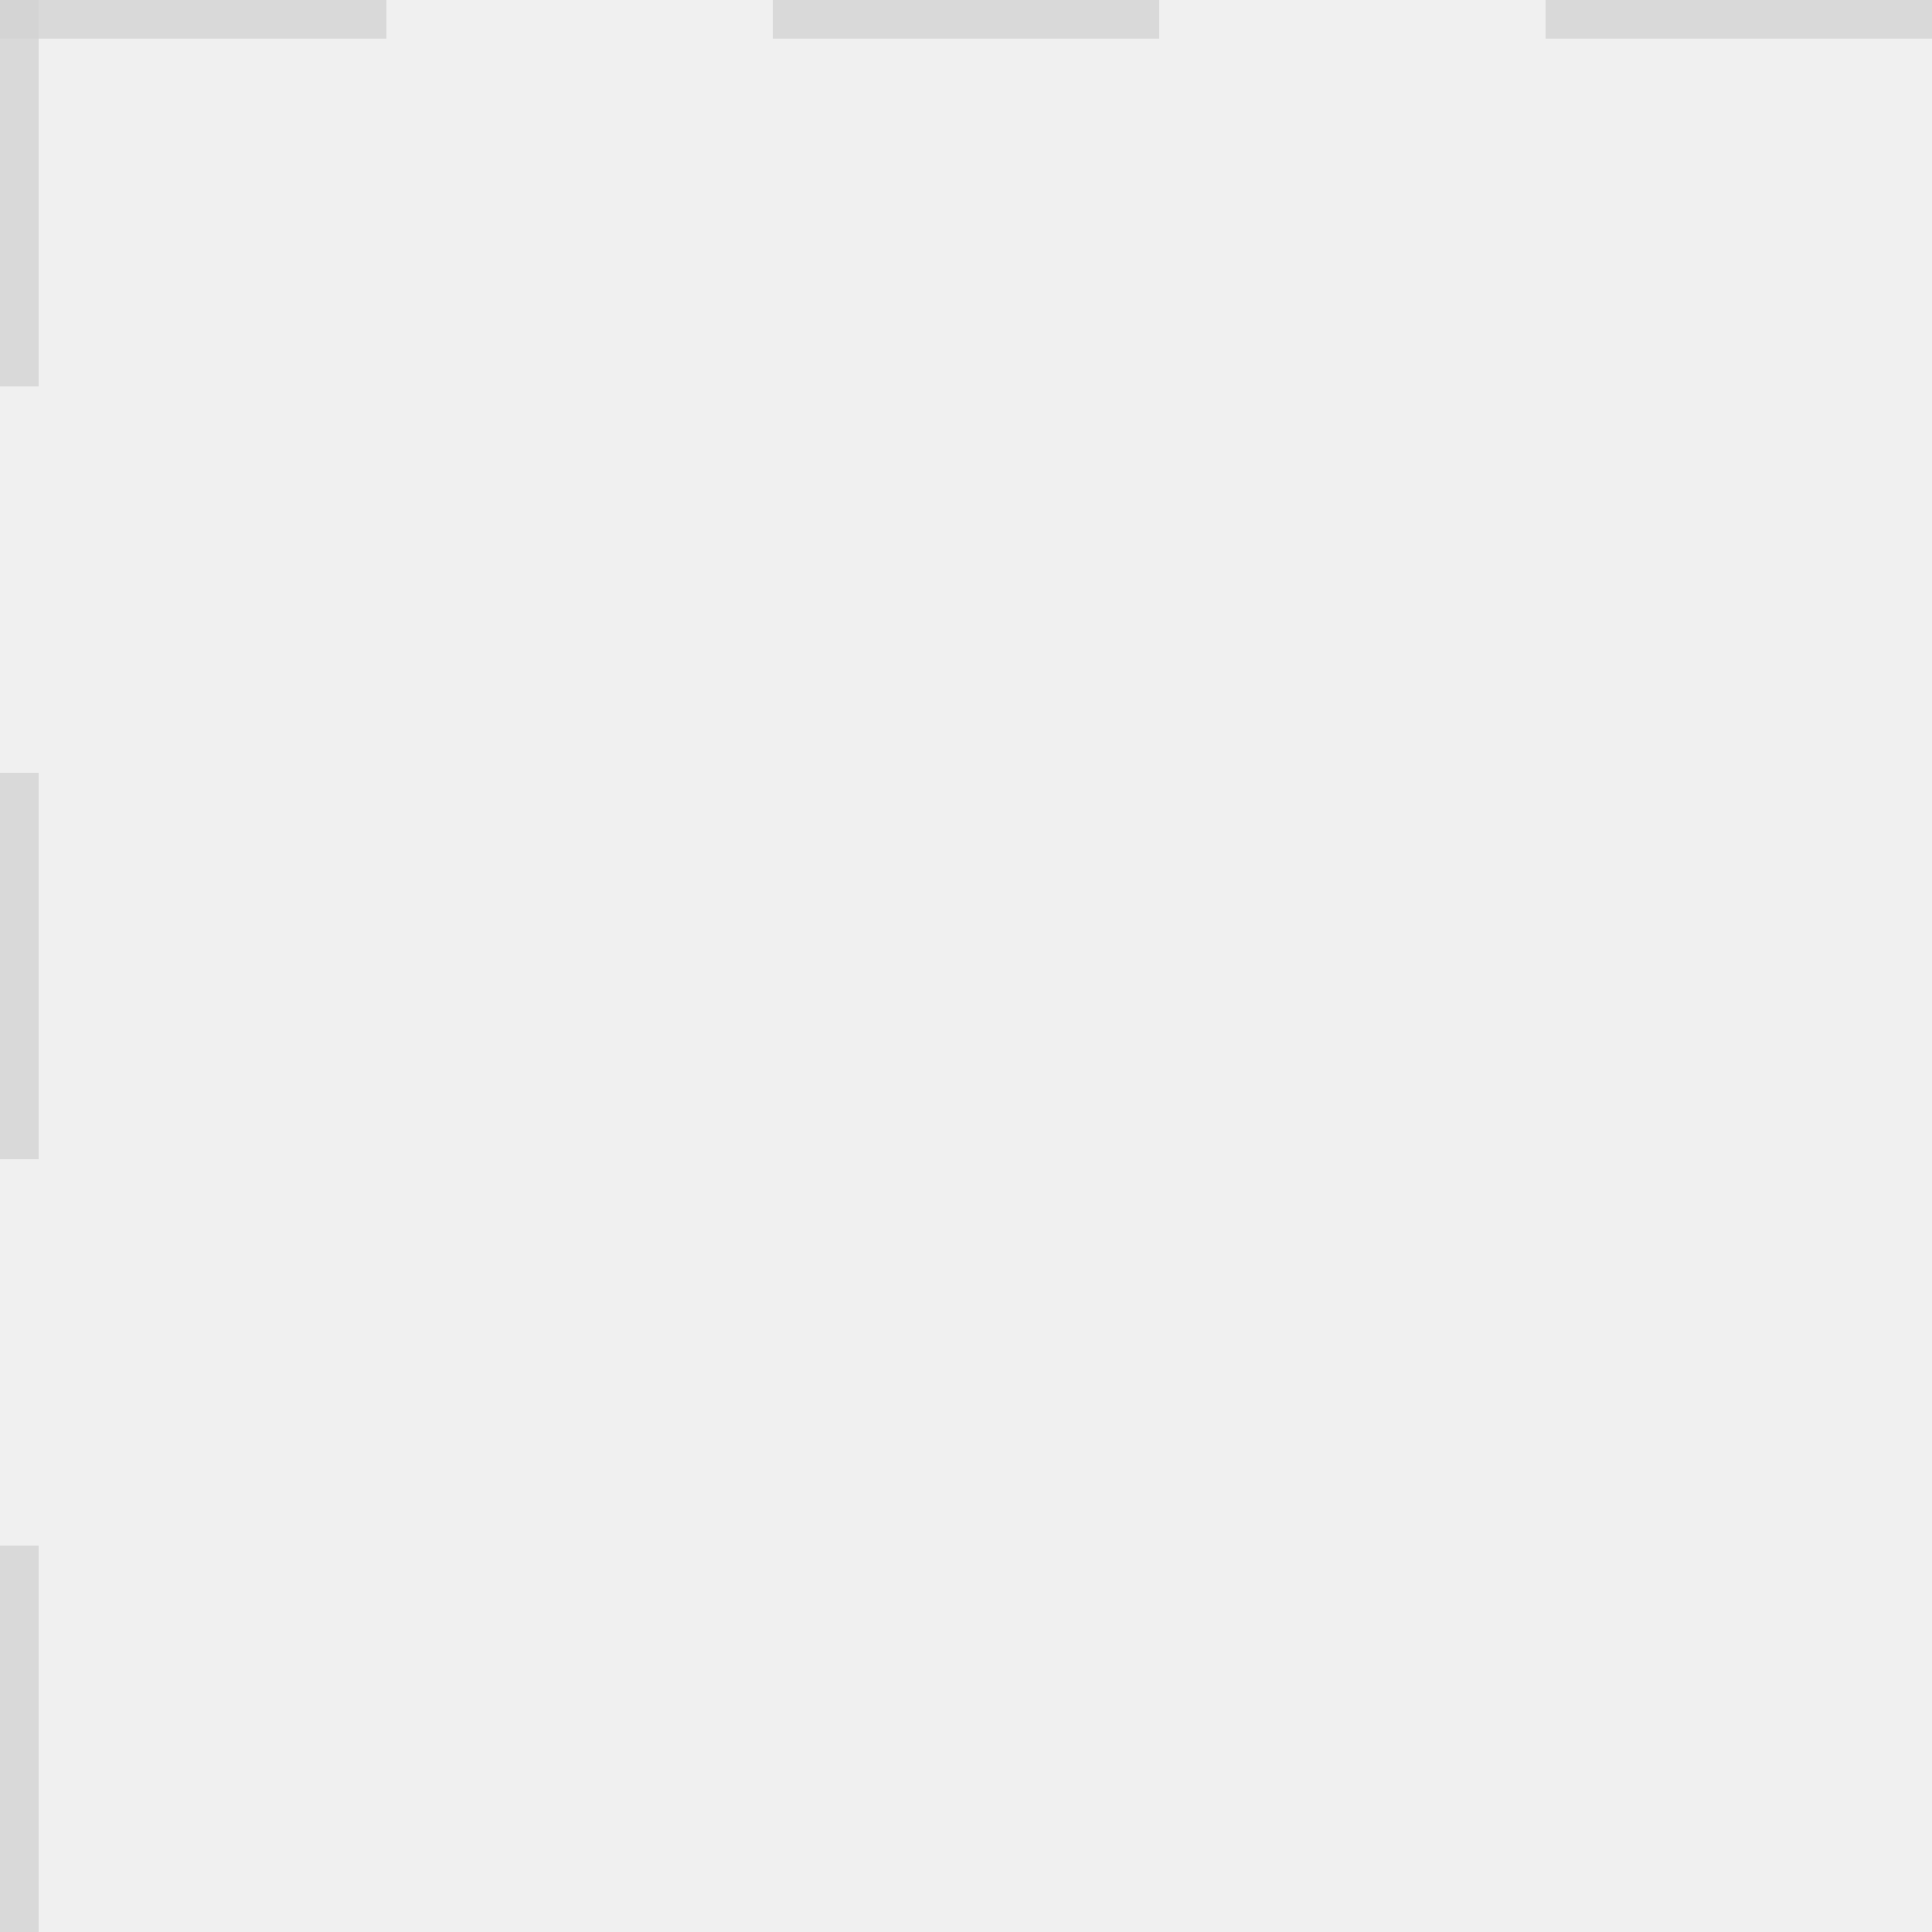
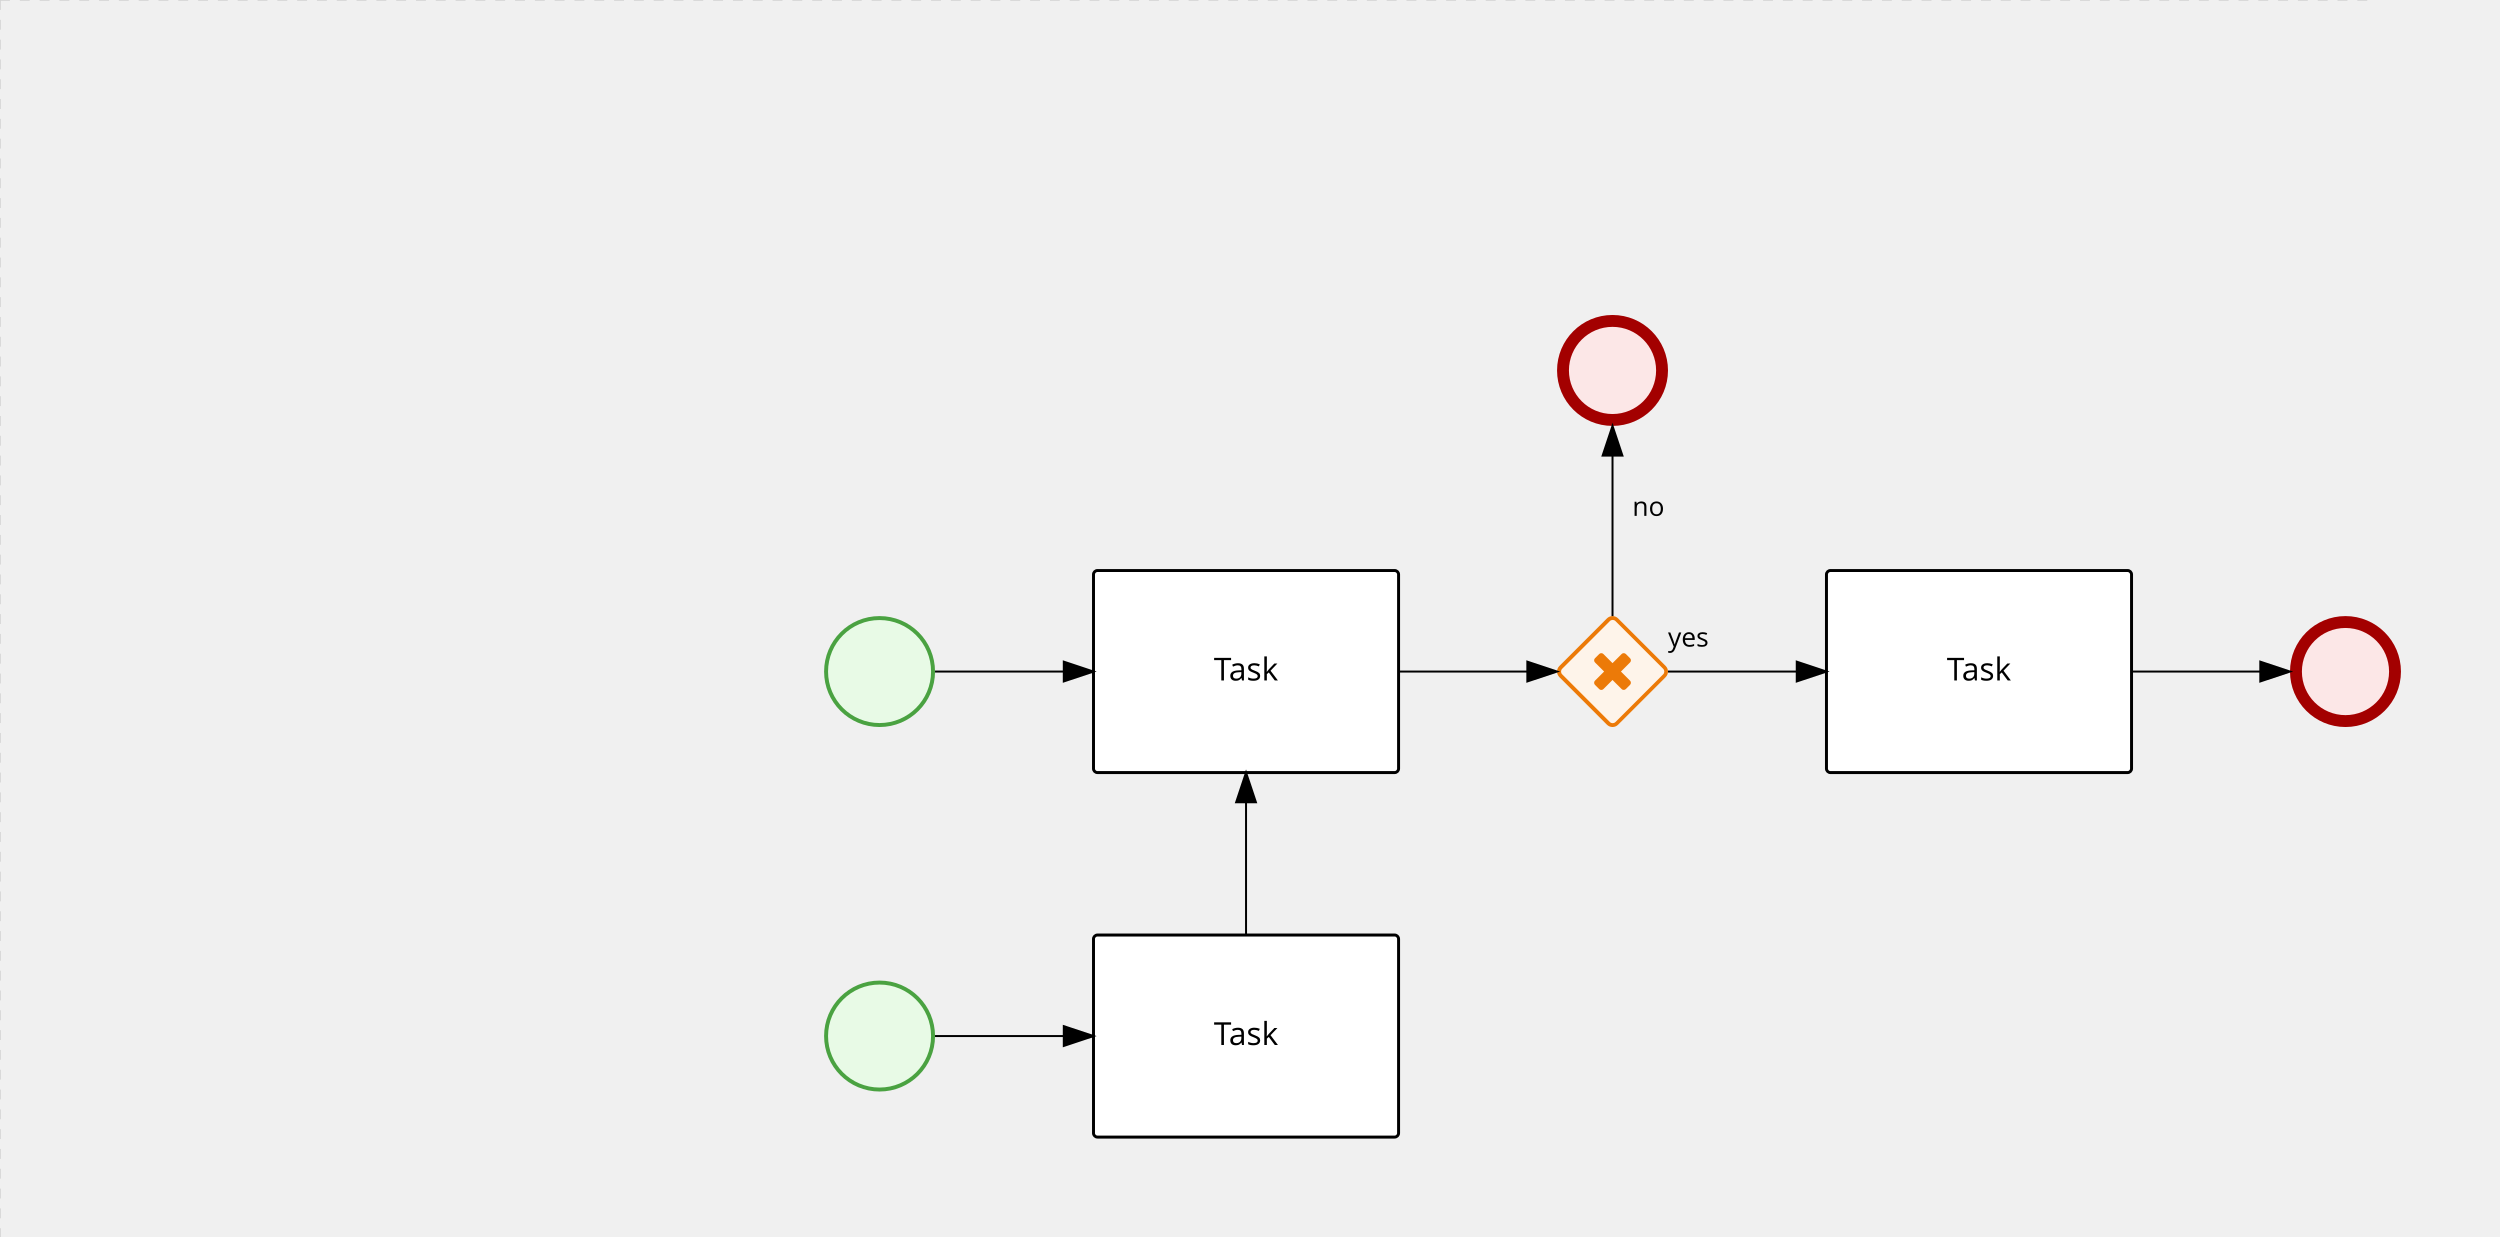
- <svg xmlns="http://www.w3.org/2000/svg" version="1.1" width="25" height="25" viewBox="0 0 25 25">
+ <svg xmlns="http://www.w3.org/2000/svg" version="1.1" width="1262" height="624" viewBox="0 0 1262 624">
  <defs />
  <g transform="matrix(1,0,0,1,0,0)">
    <g>
      <g>
        <g>
          <path fill="none" stroke="#d3d3d3" paint-order="fill stroke markers" d=" M 0 0 L 1200 0" stroke-miterlimit="10" stroke-opacity="0.8" stroke-dasharray="5" />
        </g>
        <g>
          <path fill="none" stroke="#d3d3d3" paint-order="fill stroke markers" d=" M 0 0 L 0 800" stroke-miterlimit="10" stroke-opacity="0.8" stroke-dasharray="5" />
        </g>
      </g>
+       <g id="_53F75002-9A89-4E7A-BF5F-EA12F9602473" bpmn2nodeid="_53F75002-9A89-4E7A-BF5F-EA12F9602473" transform="matrix(1,0,0,1,416,311)">
+         <g>
+           <path fill="none" stroke="none" />
+         </g>
+         <g transform="matrix(0.125,0,0,0.125,0,0)">
+           <g transform="matrix(1,0,0,1,0,0)">
+             <path fill="#e8fae6" stroke="none" id="_53F75002-9A89-4E7A-BF5F-EA12F9602473?shapeType=BACKGROUND" paint-order="stroke fill markers" d=" M 0 0 M 444 224 C 444 263.9 434.2 300.8 414.4 334.5 C 394.7 368.2 368 394.9 334.4 414.5 C 300.8 434.1 263.9 444 224 444 C 184.1 444 147.2 434.2 113.5 414.4 C 79.8 394.7 53.1 368 33.5 334.4 C 13.9 300.8 4 263.9 4 224 C 4 184.1 13.8 147.2 33.6 113.5 C 53.4 79.8 80.1 53.1 113.6 33.5 C 147.1 13.9 184.1 4 224 4 C 263.9 4 300.8 13.8 334.5 33.6 C 368.2 53.4 394.9 80.1 414.5 113.6 C 434.1 147.1 444 184.1 444 224 Z" />
+           </g>
+           <g>
+             <g transform="matrix(1,0,0,1,0,0)">
+               <g transform="matrix(1,0,0,1,0,0)">
+                 <path fill="rgb(74,162,65)" stroke="none" id="_53F75002-9A89-4E7A-BF5F-EA12F9602473?shapeType=BORDER&amp;renderType=FILL" paint-order="stroke fill markers" d=" M 0 0 M 224 0 C 100.3 0 0 100.3 0 224 C 0 347.7 100.3 448 224 448 C 347.7 448 448 347.7 448 224 C 448 100.3 347.7 0 224 0 Z M 0 0 M 224 432 C 109.1 432 16 338.9 16 224 C 16 109.1 109.1 16 224 16 C 338.9 16 432 109.1 432 224 C 432 338.9 338.9 432 224 432 Z" />
+               </g>
+             </g>
+           </g>
+         </g>
+         <g transform="matrix(1,0,0,1,28,61)" />
+       </g>
+       <g id="_372CD910-8288-4151-9D33-9DDD79E1E44F" bpmn2nodeid="_372CD910-8288-4151-9D33-9DDD79E1E44F" transform="matrix(1,0,0,1,416,495)">
+         <g>
+           <path fill="none" stroke="none" />
+         </g>
+         <g transform="matrix(0.125,0,0,0.125,0,0)">
+           <g transform="matrix(1,0,0,1,0,0)">
+             <path fill="#e8fae6" stroke="none" id="_372CD910-8288-4151-9D33-9DDD79E1E44F?shapeType=BACKGROUND" paint-order="stroke fill markers" d=" M 0 0 M 444 224 C 444 263.9 434.2 300.8 414.4 334.5 C 394.7 368.2 368 394.9 334.4 414.5 C 300.8 434.1 263.9 444 224 444 C 184.1 444 147.2 434.2 113.5 414.4 C 79.8 394.7 53.1 368 33.5 334.4 C 13.9 300.8 4 263.9 4 224 C 4 184.1 13.8 147.2 33.6 113.5 C 53.4 79.8 80.1 53.1 113.6 33.5 C 147.1 13.9 184.1 4 224 4 C 263.9 4 300.8 13.8 334.5 33.6 C 368.2 53.4 394.9 80.1 414.5 113.6 C 434.1 147.1 444 184.1 444 224 Z" />
+           </g>
+           <g>
+             <g transform="matrix(1,0,0,1,0,0)">
+               <g transform="matrix(1,0,0,1,0,0)">
+                 <path fill="rgb(74,162,65)" stroke="none" id="_372CD910-8288-4151-9D33-9DDD79E1E44F?shapeType=BORDER&amp;renderType=FILL" paint-order="stroke fill markers" d=" M 0 0 M 224 0 C 100.3 0 0 100.3 0 224 C 0 347.7 100.3 448 224 448 C 347.7 448 448 347.7 448 224 C 448 100.3 347.7 0 224 0 Z M 0 0 M 224 432 C 109.1 432 16 338.9 16 224 C 16 109.1 109.1 16 224 16 C 338.9 16 432 109.1 432 224 C 432 338.9 338.9 432 224 432 Z" />
+               </g>
+             </g>
+           </g>
+         </g>
+         <g transform="matrix(1,0,0,1,28,61)" />
+       </g>
+       <g id="_2C8A0ACC-24B7-4592-9356-14BC21922B43" bpmn2nodeid="_2C8A0ACC-24B7-4592-9356-14BC21922B43" transform="matrix(1,0,0,1,552,288)">
+         <g>
+           <path fill="none" stroke="none" />
+         </g>
+         <g transform="matrix(1,0,0,1,0,0)">
+           <path fill="#ffffff" stroke="none" id="_2C8A0ACC-24B7-4592-9356-14BC21922B43?shapeType=BACKGROUND" paint-order="stroke fill markers" d=" M 2 0 L 152 0 L 152 0 A 2 2 0 0 1 154 2 L 154 100 L 154 100 A 2 2 0 0 1 152 102 L 2 102 L 2 102 A 2 2 0 0 1 0 100 L 0 2 L 0 2 A 2 2 0 0 1 2 0 Z" />
+         </g>
+         <g transform="matrix(1,0,0,1,0,0)">
+           <path fill="none" stroke="rgb(0,0,0)" id="_2C8A0ACC-24B7-4592-9356-14BC21922B43?shapeType=BORDER&amp;renderType=STROKE" paint-order="fill stroke markers" d=" M 2 0 L 152 0 L 152 0 A 2 2 0 0 1 154 2 L 154 100 L 154 100 A 2 2 0 0 1 152 102 L 2 102 L 2 102 A 2 2 0 0 1 0 100 L 0 2 L 0 2 A 2 2 0 0 1 2 0 Z" stroke-miterlimit="10" stroke-width="1.5" stroke-dasharray="" />
+         </g>
+         <g transform="matrix(1,0,0,1,60.75,43.5)">
+           <text fill="#000000" stroke="none" font-family="Open Sans" font-size="12pt" font-style="normal" font-weight="normal" text-decoration="normal" x="16.25" y="12" text-anchor="middle" dominant-baseline="alphabetic">Task</text>
+         </g>
+       </g>
+       <g id="_79A5E5AF-0D4C-4A93-909F-D9B598D02E67" bpmn2nodeid="_79A5E5AF-0D4C-4A93-909F-D9B598D02E67" transform="matrix(1,0,0,1,552,472)">
+         <g>
+           <path fill="none" stroke="none" />
+         </g>
+         <g transform="matrix(1,0,0,1,0,0)">
+           <path fill="#ffffff" stroke="none" id="_79A5E5AF-0D4C-4A93-909F-D9B598D02E67?shapeType=BACKGROUND" paint-order="stroke fill markers" d=" M 2 0 L 152 0 L 152 0 A 2 2 0 0 1 154 2 L 154 100 L 154 100 A 2 2 0 0 1 152 102 L 2 102 L 2 102 A 2 2 0 0 1 0 100 L 0 2 L 0 2 A 2 2 0 0 1 2 0 Z" />
+         </g>
+         <g transform="matrix(1,0,0,1,0,0)">
+           <path fill="none" stroke="rgb(0,0,0)" id="_79A5E5AF-0D4C-4A93-909F-D9B598D02E67?shapeType=BORDER&amp;renderType=STROKE" paint-order="fill stroke markers" d=" M 2 0 L 152 0 L 152 0 A 2 2 0 0 1 154 2 L 154 100 L 154 100 A 2 2 0 0 1 152 102 L 2 102 L 2 102 A 2 2 0 0 1 0 100 L 0 2 L 0 2 A 2 2 0 0 1 2 0 Z" stroke-miterlimit="10" stroke-width="1.5" stroke-dasharray="" />
+         </g>
+         <g transform="matrix(1,0,0,1,60.75,43.5)">
+           <text fill="#000000" stroke="none" font-family="Open Sans" font-size="12pt" font-style="normal" font-weight="normal" text-decoration="normal" x="16.25" y="12" text-anchor="middle" dominant-baseline="alphabetic">Task</text>
+         </g>
+       </g>
+       <g id="_001AD979-D789-40A2-AAA0-BC831FAE1196" bpmn2nodeid="_001AD979-D789-40A2-AAA0-BC831FAE1196" transform="matrix(1,0,0,1,786,311)">
+         <g>
+           <path fill="none" stroke="none" />
+         </g>
+         <g transform="matrix(0.125,0,0,0.125,0,0)">
+           <g transform="matrix(1,0,0,1,0,0)">
+             <path fill="#fef4ea" stroke="none" id="_001AD979-D789-40A2-AAA0-BC831FAE1196?shapeType=BACKGROUND" paint-order="stroke fill markers" d=" M 0 0 M 224.4 4.3 C 216.4 4.3 208.4 7.3 202.3 13.4 L 13.5 202.2 C 1.3 214.4 1.3 234.2 13.5 246.4 L 202.2 435.1 C 208.3 441.2 216.4 444.2 224.3 444.2 C 232.2 444.2 240.3 441.2 246.4 435.1 L 435.1 246.4 C 447.3 234.2 447.3 214.4 435.1 202.2 L 246.5 13.4 C 240.4 7.3 232.4 4.3 224.4 4.3 L 224.4 4.3 Z" />
+           </g>
+           <g>
+             <g transform="matrix(1,0,0,1,0,0)">
+               <g transform="matrix(1,0,0,1,0,0)">
+                 <path fill="rgb(236,122,8)" stroke="none" id="_001AD979-D789-40A2-AAA0-BC831FAE1196?shapeType=BORDER&amp;renderType=FILL" paint-order="stroke fill markers" d=" M 0 0 M 20.8 212.7 L 213.3 20.2 C 219.6 13.9 229.7 13.9 235.9 20.2 L 428.4 212.7 C 434.7 219 434.7 229.1 428.4 235.3 L 235.9 427.8 C 229.6 434.1 219.5 434.1 213.3 427.8 L 20.8 235.3 C 14.5 229.1 14.5 218.9 20.8 212.7 L 20.8 212.7 Z M 0 0 M 0 224 C 0 232.1 3.1 240.3 9.3 246.5 L 201.5 438.7 C 213.9 451.1 234.1 451.1 246.5 438.7 L 438.7 246.5 C 444.9 240.3 448 232.1 448 224 C 448 215.9 444.9 207.7 438.7 201.5 L 246.5 9.3 C 234.1 -3.1 213.9 -3.1 201.5 9.3 L 9.3 201.5 C 3.1 207.7 0 215.9 0 224 L 0 224 Z" />
+               </g>
+             </g>
+           </g>
+           <g>
+             <g transform="matrix(1,0,0,1,0,0)">
+               <g transform="matrix(1,0,0,1,0,0)">
+                 <path fill="#ec7a08" stroke="none" id="_001AD979-D789-40A2-AAA0-BC831FAE1196_exclusive" paint-order="stroke fill markers" d=" M 0 0 M 298.2 269.2 C 298.2 272.6 297.1 275.3 294.7 277.7 L 277.7 294.7 C 275.3 297.1 272.6 298.2 269.2 298.2 C 265.8 298.2 263.1 297.1 260.7 294.7 L 224 258 L 187.2 294.8 C 184.8 297.2 182.1 298.3 178.7 298.3 C 175.3 298.3 172.6 297.2 170.2 294.8 L 153.2 277.8 C 150.8 275.4 149.7 272.7 149.7 269.3 C 149.7 265.9 150.8 263.2 153.2 260.8 L 190 224 L 153.2 187.2 C 150.8 184.8 149.7 182 149.7 178.7 C 149.7 175.3 150.8 172.5 153.2 170.2 L 170.2 153.2 C 172.6 150.8 175.3 149.7 178.7 149.7 C 182.1 149.7 184.8 150.8 187.2 153.2 L 224 190 L 260.8 153.2 C 263.2 150.8 265.9 149.7 269.3 149.7 C 272.7 149.7 275.4 150.8 277.8 153.2 L 294.8 170.2 C 297.2 172.5 298.3 175.3 298.3 178.7 C 298.3 182 297.2 184.8 294.8 187.2 L 258 224 L 294.8 260.8 C 297.1 263.1 298.2 265.9 298.2 269.2 Z" />
+               </g>
+             </g>
+           </g>
+         </g>
+         <g transform="matrix(1,0,0,1,28,61)" />
+       </g>
+       <g id="_CF85BABD-05C4-44A7-9ABF-D470CAF2242E" bpmn2nodeid="_CF85BABD-05C4-44A7-9ABF-D470CAF2242E" transform="matrix(1,0,0,1,922,288)">
+         <g>
+           <path fill="none" stroke="none" />
+         </g>
+         <g transform="matrix(1,0,0,1,0,0)">
+           <path fill="#ffffff" stroke="none" id="_CF85BABD-05C4-44A7-9ABF-D470CAF2242E?shapeType=BACKGROUND" paint-order="stroke fill markers" d=" M 2 0 L 152 0 L 152 0 A 2 2 0 0 1 154 2 L 154 100 L 154 100 A 2 2 0 0 1 152 102 L 2 102 L 2 102 A 2 2 0 0 1 0 100 L 0 2 L 0 2 A 2 2 0 0 1 2 0 Z" />
+         </g>
+         <g transform="matrix(1,0,0,1,0,0)">
+           <path fill="none" stroke="rgb(0,0,0)" id="_CF85BABD-05C4-44A7-9ABF-D470CAF2242E?shapeType=BORDER&amp;renderType=STROKE" paint-order="fill stroke markers" d=" M 2 0 L 152 0 L 152 0 A 2 2 0 0 1 154 2 L 154 100 L 154 100 A 2 2 0 0 1 152 102 L 2 102 L 2 102 A 2 2 0 0 1 0 100 L 0 2 L 0 2 A 2 2 0 0 1 2 0 Z" stroke-miterlimit="10" stroke-width="1.5" stroke-dasharray="" />
+         </g>
+         <g transform="matrix(1,0,0,1,60.75,43.5)">
+           <text fill="#000000" stroke="none" font-family="Open Sans" font-size="12pt" font-style="normal" font-weight="normal" text-decoration="normal" x="16.25" y="12" text-anchor="middle" dominant-baseline="alphabetic">Task</text>
+         </g>
+       </g>
+       <g id="_47713473-4038-471C-81BF-6C183EEF3CF3" bpmn2nodeid="_47713473-4038-471C-81BF-6C183EEF3CF3" transform="matrix(1,0,0,1,1156,311)">
+         <g>
+           <path fill="none" stroke="none" />
+         </g>
+         <g transform="matrix(0.125,0,0,0.125,0,0)">
+           <g transform="matrix(1,0,0,1,0,0)">
+             <path fill="#fce7e7" stroke="none" id="_47713473-4038-471C-81BF-6C183EEF3CF3?shapeType=BACKGROUND" paint-order="stroke fill markers" d=" M 0 0 M 444 224 C 444 263.9 434.2 300.8 414.4 334.5 C 394.7 368.2 368 394.9 334.4 414.5 C 300.8 434.1 263.9 444 224 444 C 184.1 444 147.2 434.2 113.5 414.4 C 79.8 394.7 53.1 368 33.5 334.4 C 13.9 300.8 4 263.9 4 224 C 4 184.1 13.8 147.2 33.6 113.5 C 53.4 79.8 80.1 53.1 113.6 33.5 C 147.1 13.9 184.1 4 224 4 C 263.9 4 300.8 13.8 334.5 33.6 C 368.2 53.4 394.9 80.1 414.5 113.6 C 434.1 147.1 444 184.1 444 224 Z" />
+           </g>
+           <g>
+             <g transform="matrix(1,0,0,1,0,0)">
+               <g transform="matrix(1,0,0,1,0,0)">
+                 <path fill="rgb(163,0,0)" stroke="none" id="_47713473-4038-471C-81BF-6C183EEF3CF3?shapeType=BORDER&amp;renderType=FILL" paint-order="stroke fill markers" d=" M 0 0 M 224 0 C 100.3 0 0 100.3 0 224 C 0 347.7 100.3 448 224 448 C 347.7 448 448 347.7 448 224 C 448 100.3 347.7 0 224 0 Z M 0 0 M 224 400 C 126.8 400 48 321.2 48 224 C 48 126.8 126.8 48 224 48 C 321.2 48 400 126.8 400 224 C 400 321.2 321.2 400 224 400 Z" />
+               </g>
+             </g>
+           </g>
+         </g>
+         <g transform="matrix(1,0,0,1,28,61)" />
+       </g>
+       <g id="_586C152E-E1A6-40BB-BC1A-C578F31CB5C8" bpmn2nodeid="_586C152E-E1A6-40BB-BC1A-C578F31CB5C8" transform="matrix(1,0,0,1,0,0)">
+         <g>
+           <path fill="none" stroke="rgb(0,0,0)" paint-order="fill stroke markers" d=" M 472 339 L 537 339" stroke-miterlimit="10" stroke-dasharray="" />
+         </g>
+         <g transform="matrix(1,0,0,1,472,339)" />
+         <g transform="matrix(6.123233995736766e-17,1,-1,6.123233995736766e-17,552,334)">
+           <path fill="rgb(0,0,0)" stroke="rgb(0,0,0)" paint-order="fill stroke markers" d=" M 10 15 L 0 15 L 5 0 Z" stroke-miterlimit="10" stroke-dasharray="" />
+         </g>
+         <g transform="matrix(1,0,0,1,472,329)" />
+       </g>
+       <g id="_E2A4281D-9487-495C-BB72-D7C083245048" bpmn2nodeid="_E2A4281D-9487-495C-BB72-D7C083245048" transform="matrix(1,0,0,1,0,0)">
+         <g>
+           <path fill="none" stroke="rgb(0,0,0)" paint-order="fill stroke markers" d=" M 472 523 L 537 523" stroke-miterlimit="10" stroke-dasharray="" />
+         </g>
+         <g transform="matrix(1,0,0,1,472,523)" />
+         <g transform="matrix(6.123233995736766e-17,1,-1,6.123233995736766e-17,552,518)">
+           <path fill="rgb(0,0,0)" stroke="rgb(0,0,0)" paint-order="fill stroke markers" d=" M 10 15 L 0 15 L 5 0 Z" stroke-miterlimit="10" stroke-dasharray="" />
+         </g>
+         <g transform="matrix(1,0,0,1,472,513)" />
+       </g>
+       <g id="_A04516A6-E313-4F20-8921-1AFA3784771A" bpmn2nodeid="_A04516A6-E313-4F20-8921-1AFA3784771A" transform="matrix(1,0,0,1,0,0)">
+         <g>
+           <path fill="none" stroke="rgb(0,0,0)" paint-order="fill stroke markers" d=" M 629 472 L 629 405" stroke-miterlimit="10" stroke-dasharray="" />
+         </g>
+         <g transform="matrix(1,0,0,1,629,472)" />
+         <g transform="matrix(1,0,0,1,624,390)">
+           <path fill="rgb(0,0,0)" stroke="rgb(0,0,0)" paint-order="fill stroke markers" d=" M 10 15 L 0 15 L 5 0 Z" stroke-miterlimit="10" stroke-dasharray="" />
+         </g>
+         <g transform="matrix(1,0,0,1,639,431)" />
+       </g>
+       <g id="_949567C1-5282-4E91-8C76-891FC697A697" bpmn2nodeid="_949567C1-5282-4E91-8C76-891FC697A697" transform="matrix(1,0,0,1,0,0)">
+         <g>
+           <path fill="none" stroke="rgb(0,0,0)" paint-order="fill stroke markers" d=" M 706 339 L 771 339" stroke-miterlimit="10" stroke-dasharray="" />
+         </g>
+         <g transform="matrix(1,0,0,1,706,339)" />
+         <g transform="matrix(6.123233995736766e-17,1,-1,6.123233995736766e-17,786,334)">
+           <path fill="rgb(0,0,0)" stroke="rgb(0,0,0)" paint-order="fill stroke markers" d=" M 10 15 L 0 15 L 5 0 Z" stroke-miterlimit="10" stroke-dasharray="" />
+         </g>
+         <g transform="matrix(1,0,0,1,706,329)" />
+       </g>
+       <g id="_E79FD008-71D5-4460-92C0-E40548BAC16B" bpmn2nodeid="_E79FD008-71D5-4460-92C0-E40548BAC16B" transform="matrix(1,0,0,1,0,0)">
+         <g>
+           <path fill="none" stroke="rgb(0,0,0)" paint-order="fill stroke markers" d=" M 842 339 L 907 339" stroke-miterlimit="10" stroke-dasharray="" />
+         </g>
+         <g transform="matrix(1,0,0,1,842,339)" />
+         <g transform="matrix(6.123233995736766e-17,1,-1,6.123233995736766e-17,922,334)">
+           <path fill="rgb(0,0,0)" stroke="rgb(0,0,0)" paint-order="fill stroke markers" d=" M 10 15 L 0 15 L 5 0 Z" stroke-miterlimit="10" stroke-dasharray="" />
+         </g>
+         <g transform="matrix(1,0,0,1,842,316)">
+           <text fill="#000000" stroke="none" font-family="Open Sans" font-size="10pt" font-style="normal" font-weight="normal" text-decoration="normal" x="0" y="10.4" text-anchor="start" dominant-baseline="alphabetic">yes                 </text>
+         </g>
+       </g>
+       <g id="_C51E55FA-73FE-4347-B949-08E5CB8FEBC8" bpmn2nodeid="_C51E55FA-73FE-4347-B949-08E5CB8FEBC8" transform="matrix(1,0,0,1,0,0)">
+         <g>
+           <path fill="none" stroke="rgb(0,0,0)" paint-order="fill stroke markers" d=" M 1076 339 L 1141 339" stroke-miterlimit="10" stroke-dasharray="" />
+         </g>
+         <g transform="matrix(1,0,0,1,1076,339)" />
+         <g transform="matrix(6.123233995736766e-17,1,-1,6.123233995736766e-17,1156,334)">
+           <path fill="rgb(0,0,0)" stroke="rgb(0,0,0)" paint-order="fill stroke markers" d=" M 10 15 L 0 15 L 5 0 Z" stroke-miterlimit="10" stroke-dasharray="" />
+         </g>
+         <g transform="matrix(1,0,0,1,1076,329)" />
+       </g>
+       <g transform="matrix(1,0,0,1,416,311)" />
+       <g transform="matrix(1,0,0,1,416,495)" />
+       <g transform="matrix(1,0,0,1,552,288)" />
+       <g transform="matrix(1,0,0,1,552,472)" />
+       <g transform="matrix(1,0,0,1,786,311)" />
+       <g transform="matrix(1,0,0,1,922,288)" />
+       <g transform="matrix(1,0,0,1,1156,311)" />
+       <g id="_21348221-416A-4C7C-B5EB-28E5BA739D7A" bpmn2nodeid="_21348221-416A-4C7C-B5EB-28E5BA739D7A" transform="matrix(1,0,0,1,786,159)">
+         <g>
+           <path fill="none" stroke="none" />
+         </g>
+         <g transform="matrix(0.125,0,0,0.125,0,0)">
+           <g transform="matrix(1,0,0,1,0,0)">
+             <path fill="#fce7e7" stroke="none" id="_21348221-416A-4C7C-B5EB-28E5BA739D7A?shapeType=BACKGROUND" paint-order="stroke fill markers" d=" M 0 0 M 444 224 C 444 263.9 434.2 300.8 414.4 334.5 C 394.7 368.2 368 394.9 334.4 414.5 C 300.8 434.1 263.9 444 224 444 C 184.1 444 147.2 434.2 113.5 414.4 C 79.8 394.7 53.1 368 33.5 334.4 C 13.9 300.8 4 263.9 4 224 C 4 184.1 13.8 147.2 33.6 113.5 C 53.4 79.8 80.1 53.1 113.6 33.5 C 147.1 13.9 184.1 4 224 4 C 263.9 4 300.8 13.8 334.5 33.6 C 368.2 53.4 394.9 80.1 414.5 113.6 C 434.1 147.1 444 184.1 444 224 Z" />
+           </g>
+           <g>
+             <g transform="matrix(1,0,0,1,0,0)">
+               <g transform="matrix(1,0,0,1,0,0)">
+                 <path fill="rgb(163,0,0)" stroke="none" id="_21348221-416A-4C7C-B5EB-28E5BA739D7A?shapeType=BORDER&amp;renderType=FILL" paint-order="stroke fill markers" d=" M 0 0 M 224 0 C 100.3 0 0 100.3 0 224 C 0 347.7 100.3 448 224 448 C 347.7 448 448 347.7 448 224 C 448 100.3 347.7 0 224 0 Z M 0 0 M 224 400 C 126.8 400 48 321.2 48 224 C 48 126.8 126.8 48 224 48 C 321.2 48 400 126.8 400 224 C 400 321.2 321.2 400 224 400 Z" />
+               </g>
+             </g>
+           </g>
+         </g>
+         <g transform="matrix(1,0,0,1,28,61)" />
+       </g>
+       <g id="_6A39E94F-AEFF-4A1E-BCEE-04BF86A6572E" bpmn2nodeid="_6A39E94F-AEFF-4A1E-BCEE-04BF86A6572E" transform="matrix(1,0,0,1,0,0)">
+         <g>
+           <path fill="none" stroke="rgb(0,0,0)" paint-order="fill stroke markers" d=" M 814 311 L 814 230" stroke-miterlimit="10" stroke-dasharray="" />
+         </g>
+         <g transform="matrix(1,0,0,1,814,311)" />
+         <g transform="matrix(1,0,0,1,809,215)">
+           <path fill="rgb(0,0,0)" stroke="rgb(0,0,0)" paint-order="fill stroke markers" d=" M 10 15 L 0 15 L 5 0 Z" stroke-miterlimit="10" stroke-dasharray="" />
+         </g>
+         <g transform="matrix(1,0,0,1,824,250)">
+           <text fill="#000000" stroke="none" font-family="Open Sans" font-size="10pt" font-style="normal" font-weight="normal" text-decoration="normal" x="0" y="10.4" text-anchor="start" dominant-baseline="alphabetic">no                       </text>
+         </g>
+       </g>
+       <g transform="matrix(1,0,0,1,786,159)" />
    </g>
  </g>
</svg>
